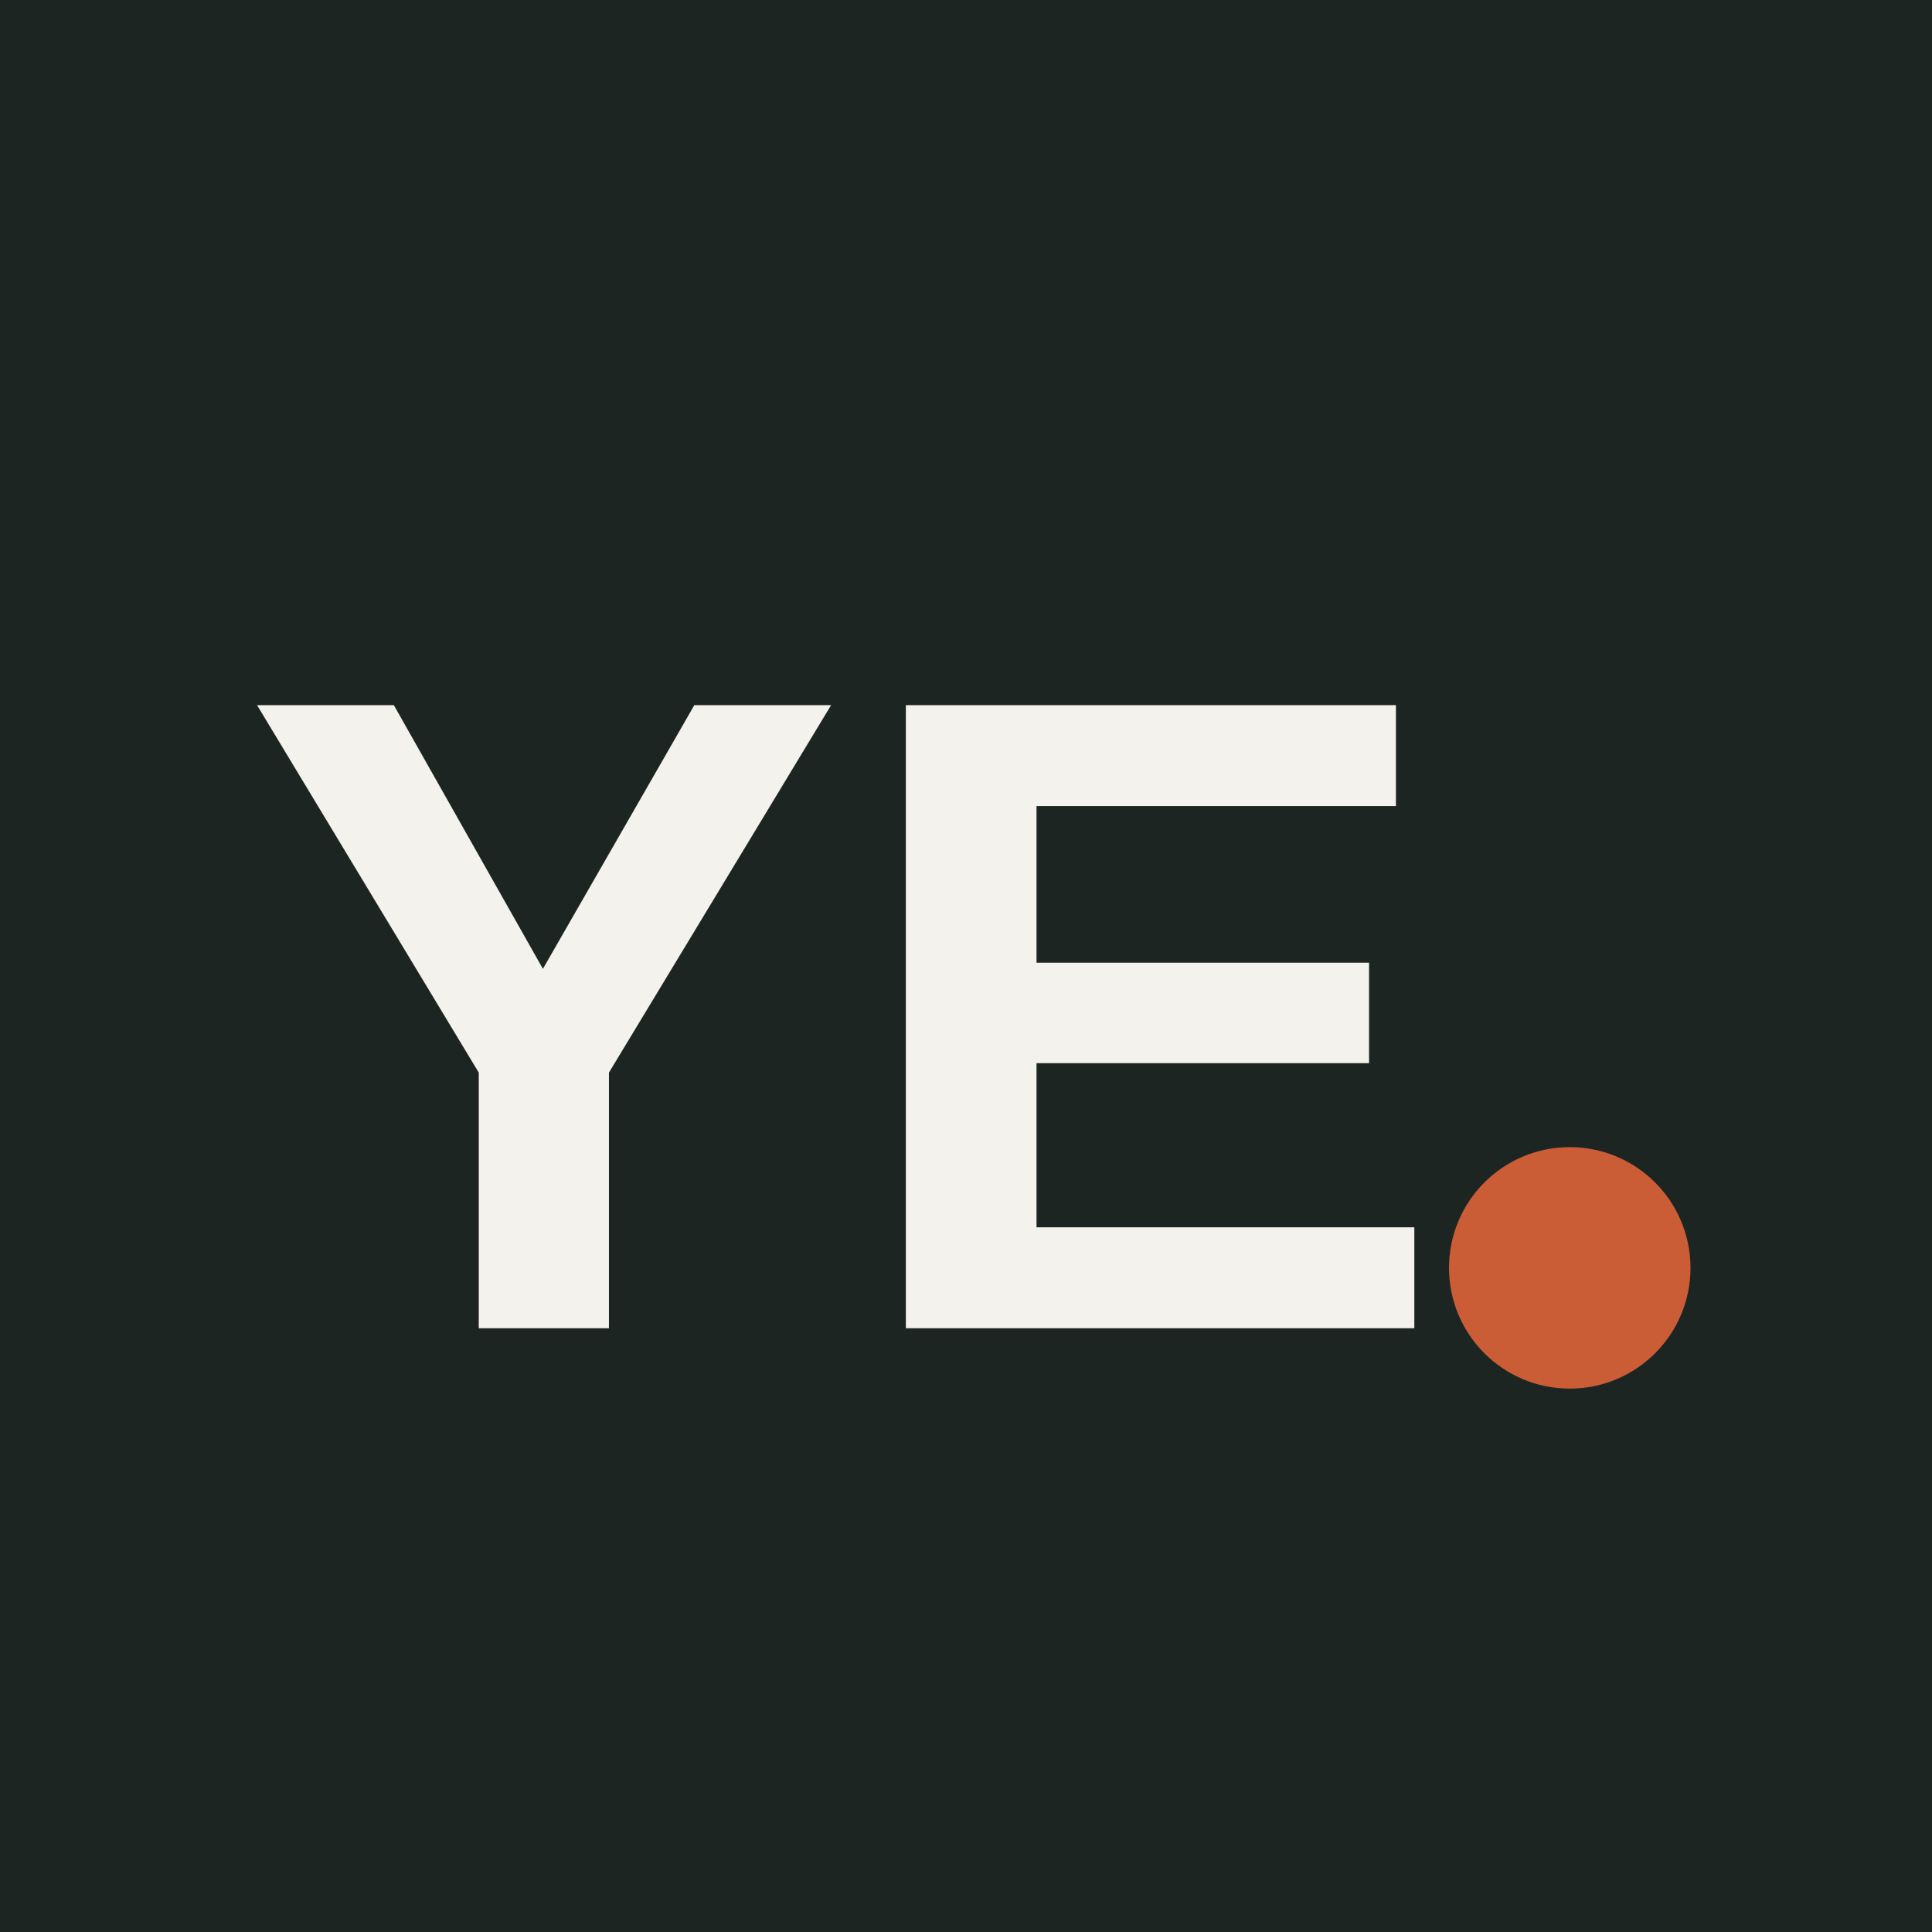
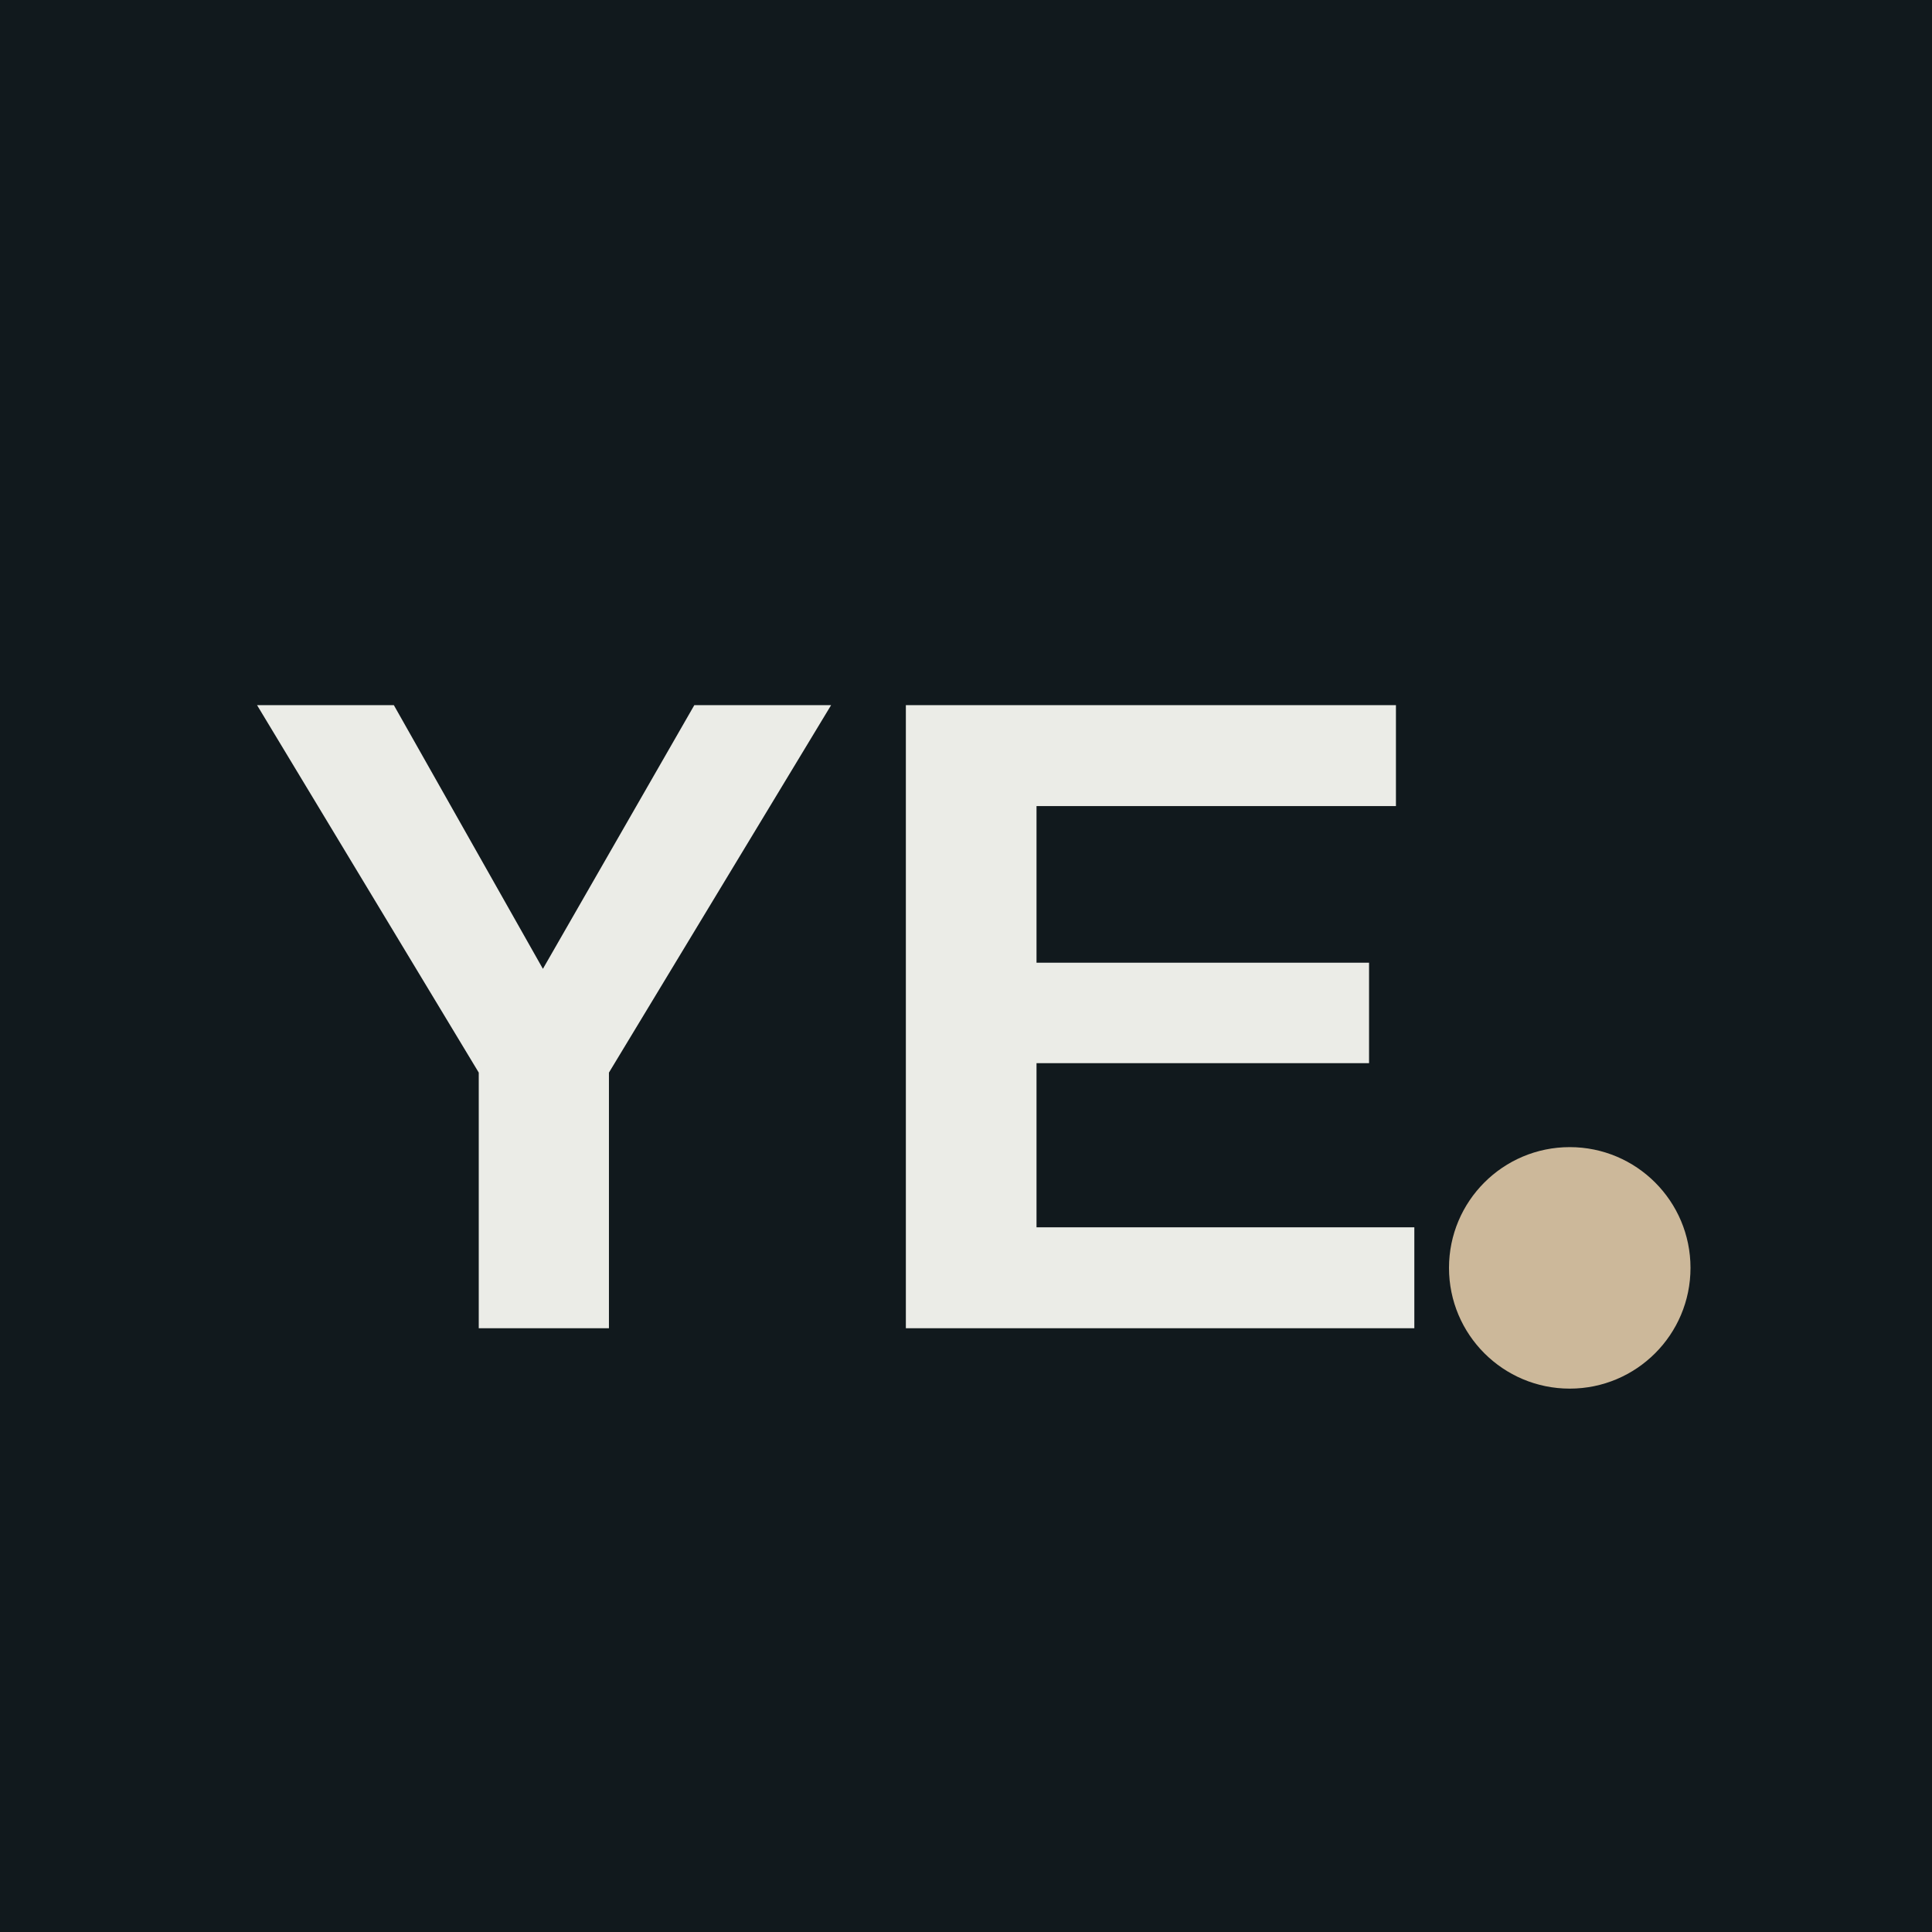
<svg xmlns="http://www.w3.org/2000/svg" viewBox="0 0 64 64">
-   <rect width="64" height="64" fill="#1d2523" />
-   <text x="8" y="44" font-family="Arial, sans-serif" font-weight="800" font-size="30" fill="#f4f2ec">YE</text>
-   <circle cx="52" cy="42" r="4" fill="#ca5c36" />
+   <rect width="64" height="64" fill="#11191d" />
+   <text x="8" y="44" font-family="Arial, sans-serif" font-weight="800" font-size="30" fill="#ebece7">YE</text>
+   <circle cx="52" cy="42" r="4" fill="#ccb89a" />
</svg>
